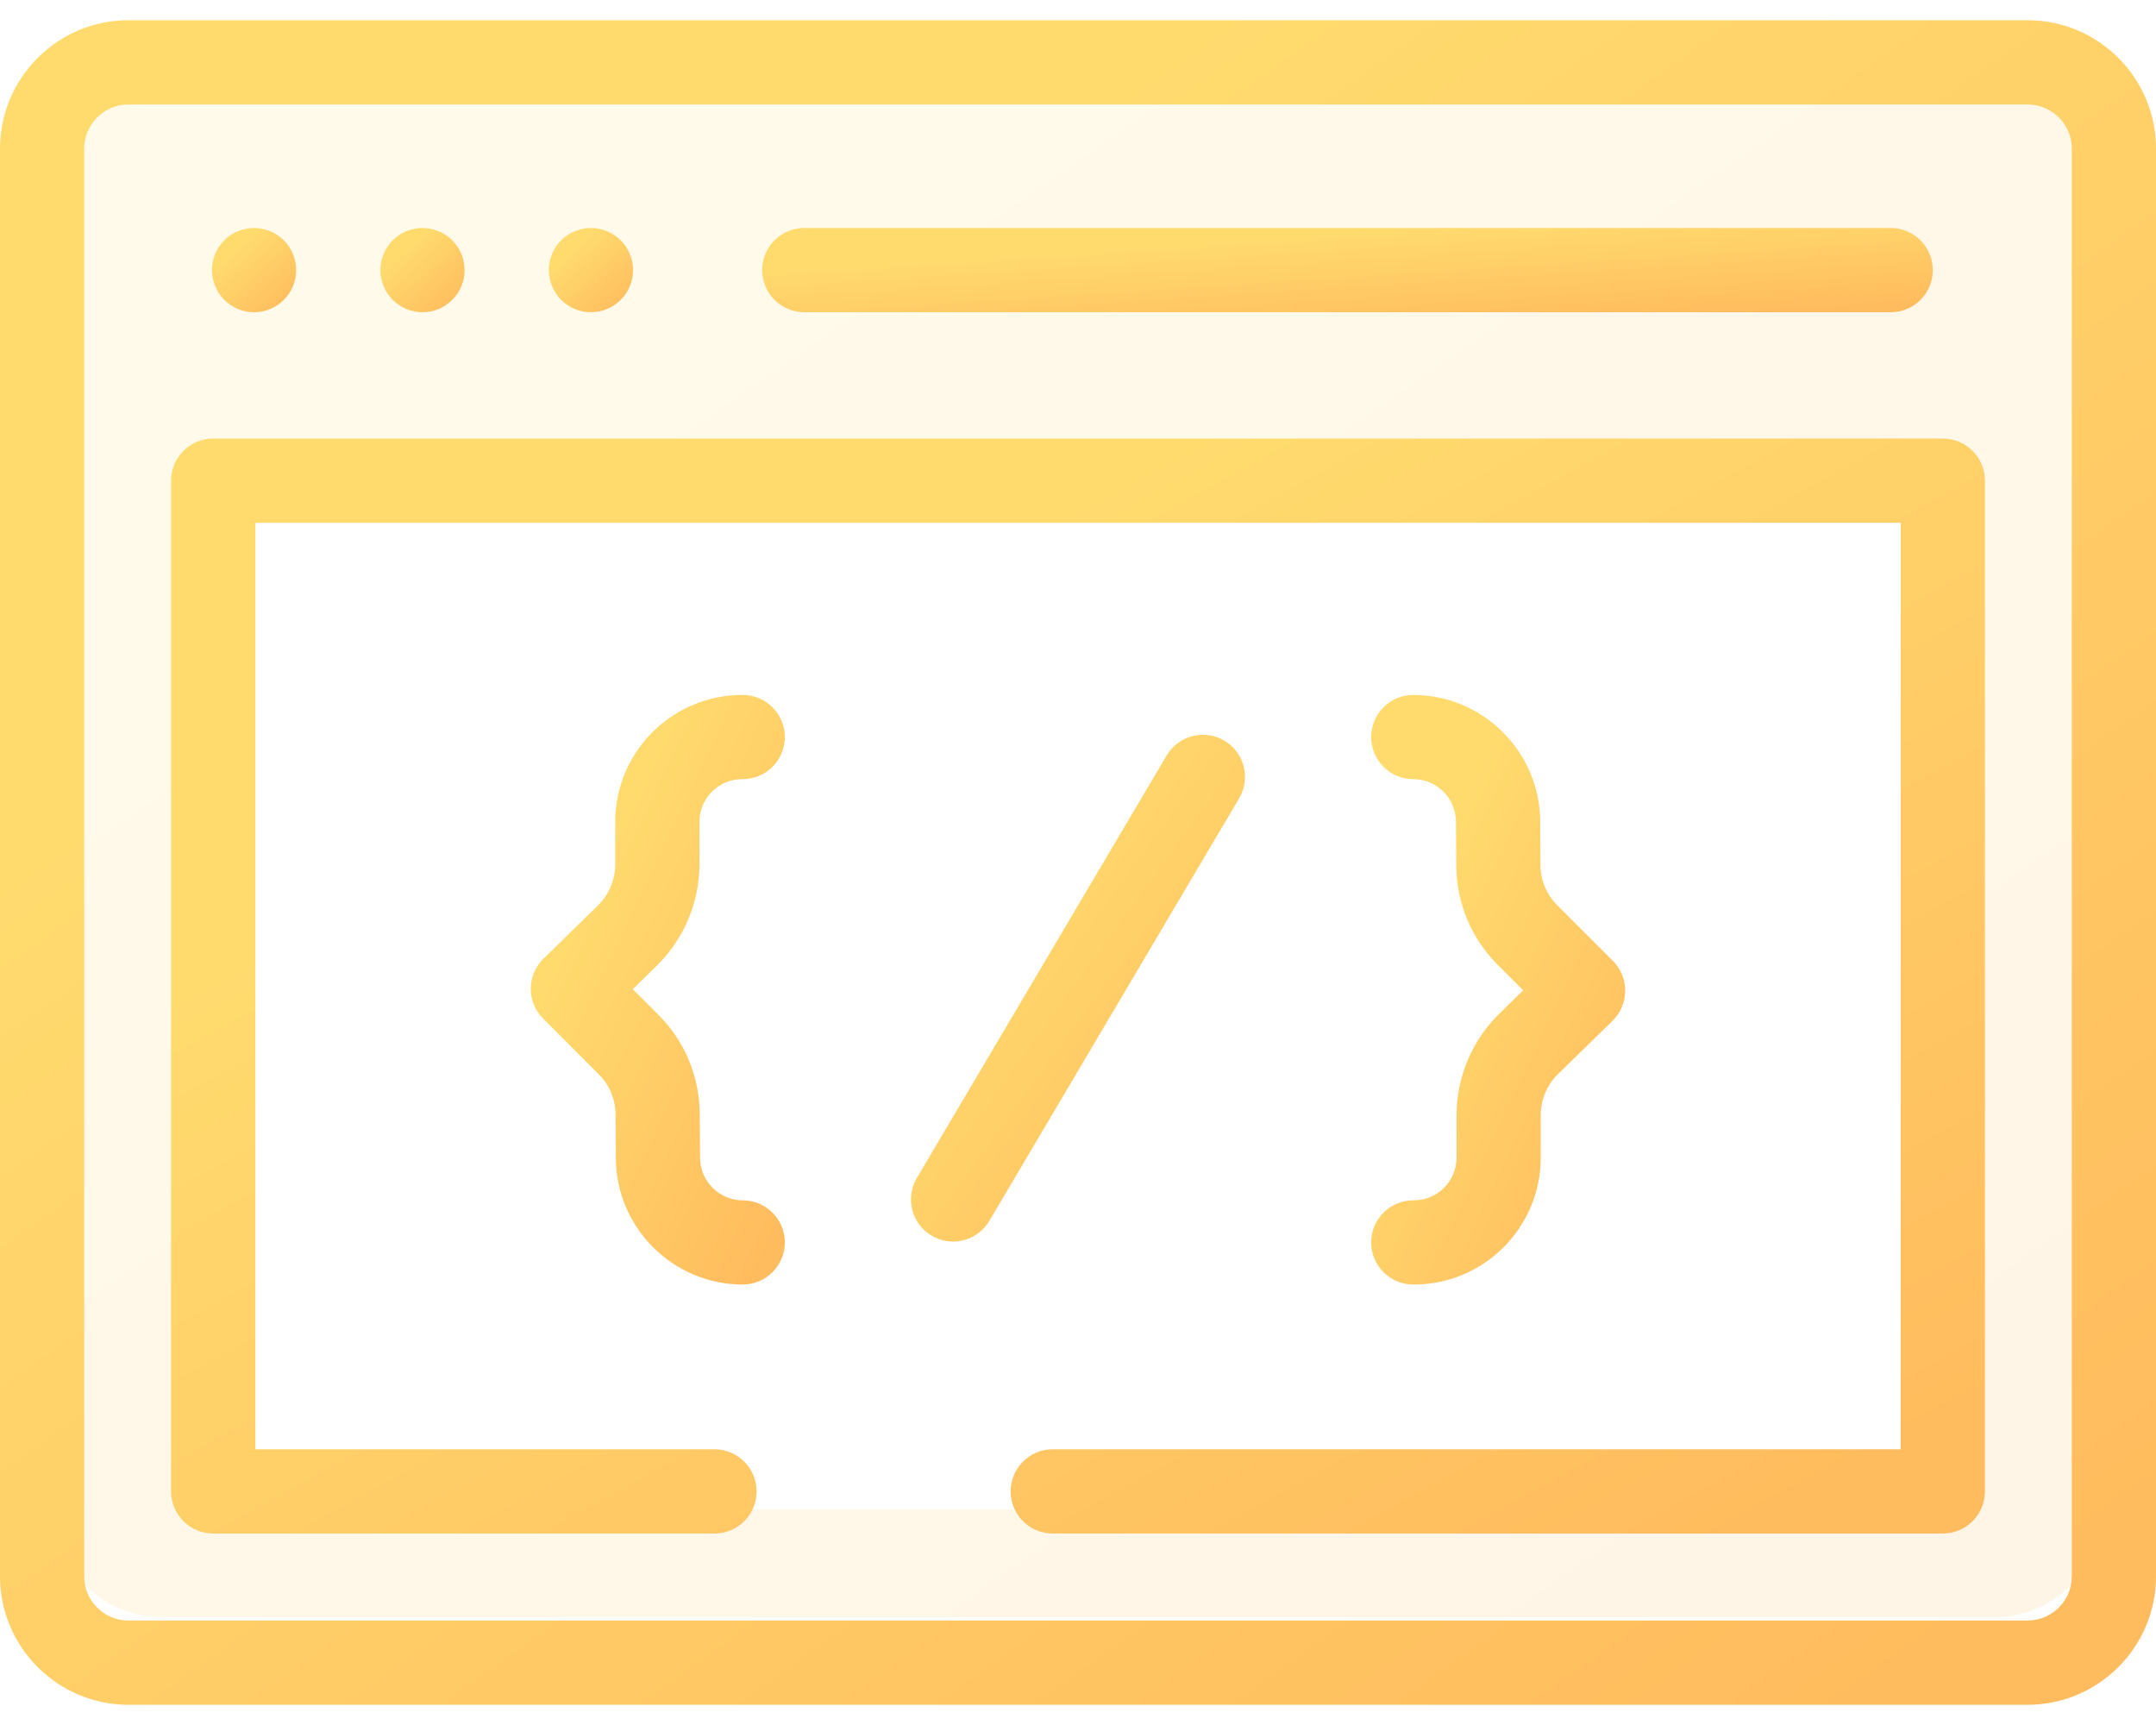
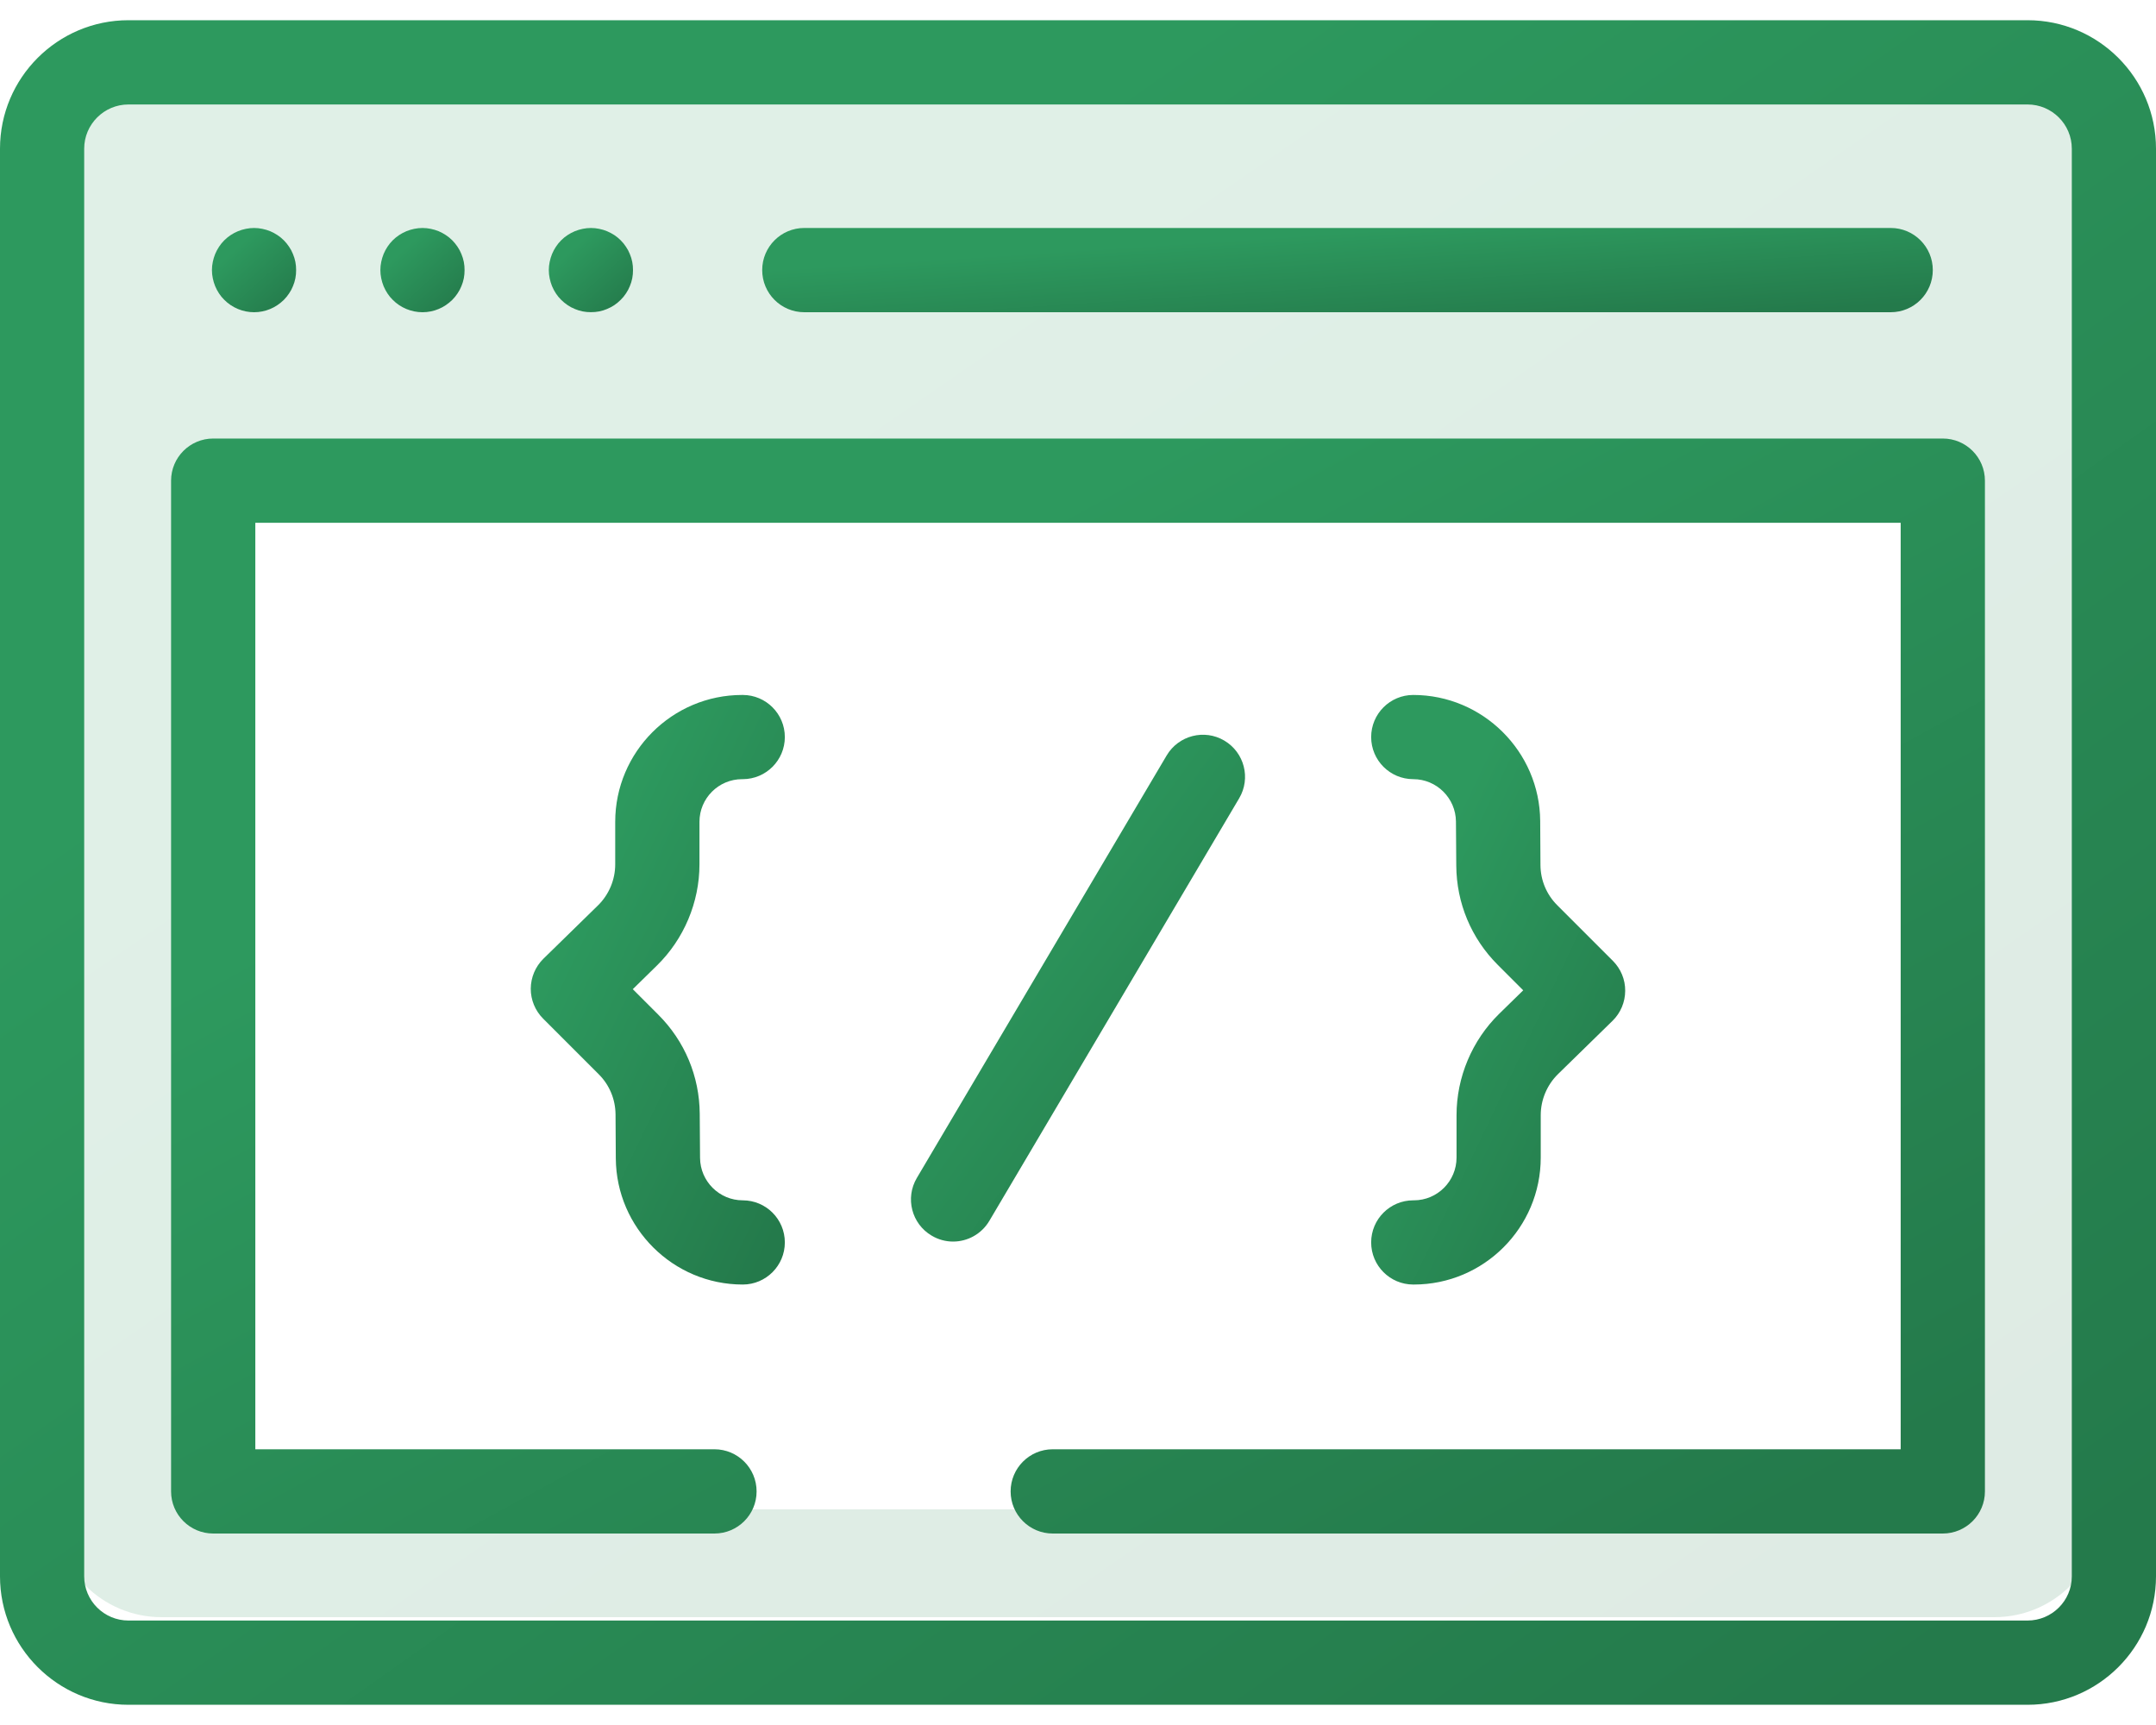
<svg xmlns="http://www.w3.org/2000/svg" width="40" height="32" viewBox="0 0 40 32" fill="none">
  <path opacity="0.15" fill-rule="evenodd" clip-rule="evenodd" d="M3 1C1.895 1 1 1.895 1 3V28C1 29.105 1.895 30 3 30H37C38.105 30 39 29.105 39 28V3C39 1.895 38.105 1 37 1H3ZM36 9H4V28H36V9Z" fill="url(#paint0_linear)" />
  <path d="M37.617 0.375H2.383C1.069 0.375 0 1.444 0 2.758V29.242C0 30.556 1.069 31.625 2.383 31.625H37.617C38.931 31.625 40 30.556 40 29.242V2.758C40 1.444 38.931 0.375 37.617 0.375ZM38.438 29.242C38.438 29.695 38.069 30.062 37.617 30.062H2.383C1.931 30.062 1.562 29.695 1.562 29.242V2.758C1.562 2.306 1.931 1.938 2.383 1.938H37.617C38.069 1.938 38.438 2.306 38.438 2.758V29.242Z" fill="url(#paint1_linear)" />
  <path d="M14.922 5.792H35.078C35.51 5.792 35.859 5.442 35.859 5.01C35.859 4.579 35.51 4.229 35.078 4.229H14.922C14.49 4.229 14.141 4.579 14.141 5.01C14.141 5.442 14.49 5.792 14.922 5.792Z" fill="url(#paint2_linear)" />
  <path d="M3.992 5.309C4.012 5.356 4.036 5.402 4.064 5.444C4.092 5.487 4.125 5.527 4.161 5.562C4.306 5.709 4.508 5.792 4.713 5.792C4.765 5.792 4.816 5.787 4.866 5.777C4.916 5.767 4.966 5.752 5.013 5.732C5.06 5.713 5.105 5.688 5.147 5.66C5.19 5.631 5.23 5.598 5.266 5.563C5.302 5.527 5.334 5.487 5.363 5.444C5.392 5.402 5.416 5.356 5.435 5.309C5.455 5.262 5.47 5.213 5.48 5.163C5.49 5.113 5.494 5.061 5.494 5.01C5.494 4.959 5.49 4.908 5.48 4.858C5.47 4.808 5.455 4.759 5.435 4.712C5.416 4.664 5.392 4.619 5.363 4.577C5.334 4.534 5.302 4.494 5.266 4.458C5.23 4.422 5.19 4.389 5.147 4.361C5.105 4.333 5.06 4.309 5.013 4.289C4.966 4.27 4.916 4.255 4.866 4.245C4.766 4.224 4.662 4.224 4.561 4.245C4.511 4.255 4.462 4.27 4.415 4.289C4.367 4.309 4.322 4.333 4.28 4.361C4.237 4.389 4.197 4.422 4.161 4.458C4.125 4.494 4.092 4.534 4.064 4.577C4.036 4.619 4.012 4.664 3.992 4.712C3.973 4.759 3.958 4.808 3.948 4.858C3.937 4.908 3.932 4.959 3.932 5.01C3.932 5.061 3.937 5.113 3.948 5.163C3.958 5.213 3.973 5.262 3.992 5.309Z" fill="url(#paint3_linear)" />
  <path d="M7.117 5.309C7.137 5.356 7.161 5.402 7.189 5.444C7.217 5.487 7.25 5.527 7.286 5.562C7.431 5.709 7.633 5.792 7.838 5.792C7.89 5.792 7.941 5.787 7.991 5.777C8.041 5.767 8.091 5.752 8.138 5.732C8.185 5.713 8.23 5.688 8.272 5.66C8.315 5.631 8.355 5.598 8.391 5.563C8.427 5.527 8.459 5.487 8.488 5.444C8.517 5.402 8.541 5.356 8.56 5.309C8.58 5.262 8.595 5.213 8.605 5.163C8.615 5.113 8.619 5.061 8.619 5.01C8.619 4.959 8.615 4.908 8.605 4.858C8.595 4.808 8.58 4.759 8.56 4.712C8.541 4.664 8.517 4.619 8.488 4.577C8.459 4.534 8.427 4.494 8.391 4.458C8.355 4.422 8.315 4.389 8.272 4.361C8.23 4.333 8.185 4.309 8.138 4.289C8.091 4.27 8.041 4.255 7.991 4.245C7.891 4.224 7.787 4.224 7.686 4.245C7.636 4.255 7.587 4.27 7.54 4.289C7.492 4.309 7.447 4.333 7.405 4.361C7.362 4.389 7.322 4.422 7.286 4.458C7.25 4.494 7.217 4.534 7.189 4.577C7.161 4.619 7.137 4.664 7.117 4.712C7.098 4.759 7.083 4.808 7.073 4.858C7.062 4.908 7.057 4.959 7.057 5.01C7.057 5.061 7.062 5.113 7.073 5.163C7.083 5.213 7.098 5.262 7.117 5.309Z" fill="url(#paint4_linear)" />
  <path d="M10.242 5.309C10.262 5.356 10.286 5.402 10.314 5.444C10.342 5.487 10.375 5.527 10.411 5.562C10.447 5.598 10.487 5.631 10.53 5.66C10.572 5.688 10.617 5.713 10.665 5.732C10.712 5.752 10.761 5.767 10.811 5.777C10.861 5.787 10.912 5.791 10.963 5.791C11.015 5.791 11.066 5.787 11.116 5.777C11.166 5.767 11.216 5.752 11.262 5.732C11.309 5.713 11.355 5.688 11.398 5.66C11.44 5.631 11.48 5.598 11.516 5.562C11.552 5.527 11.585 5.487 11.613 5.444C11.642 5.402 11.666 5.356 11.685 5.309C11.705 5.262 11.72 5.213 11.73 5.163C11.74 5.113 11.744 5.061 11.744 5.01C11.744 4.959 11.74 4.908 11.73 4.858C11.72 4.808 11.705 4.759 11.685 4.712C11.666 4.664 11.642 4.619 11.613 4.577C11.585 4.534 11.552 4.494 11.516 4.458C11.48 4.422 11.44 4.389 11.398 4.361C11.355 4.333 11.309 4.309 11.262 4.289C11.216 4.27 11.166 4.255 11.116 4.245C11.016 4.224 10.912 4.224 10.811 4.245C10.761 4.255 10.712 4.27 10.665 4.289C10.617 4.309 10.572 4.333 10.53 4.361C10.487 4.389 10.447 4.422 10.411 4.458C10.375 4.494 10.342 4.534 10.314 4.577C10.286 4.619 10.262 4.664 10.242 4.712C10.223 4.759 10.208 4.808 10.198 4.858C10.187 4.908 10.182 4.959 10.182 5.01C10.182 5.061 10.187 5.113 10.198 5.163C10.208 5.213 10.223 5.262 10.242 5.309Z" fill="url(#paint5_linear)" />
  <path d="M22.715 13.739C22.344 13.519 21.865 13.643 21.645 14.014L17.01 21.852C16.79 22.224 16.913 22.703 17.285 22.922C17.409 22.996 17.546 23.032 17.682 23.032C17.949 23.032 18.209 22.894 18.355 22.648L22.99 14.809C23.21 14.438 23.087 13.959 22.715 13.739Z" fill="url(#paint6_linear)" />
  <path d="M12.977 16.035V15.246C12.977 14.809 13.332 14.454 13.769 14.454H13.78C14.211 14.454 14.561 14.104 14.561 13.673C14.561 13.242 14.211 12.892 13.78 12.892H13.769C12.471 12.892 11.414 13.948 11.414 15.246V16.035C11.414 16.319 11.298 16.596 11.095 16.795L10.082 17.785C9.933 17.931 9.849 18.131 9.847 18.34C9.846 18.548 9.929 18.749 10.076 18.896L11.108 19.928C11.307 20.126 11.417 20.391 11.42 20.672L11.425 21.491C11.434 22.78 12.49 23.829 13.78 23.829C14.211 23.829 14.561 23.479 14.561 23.048C14.561 22.616 14.211 22.267 13.78 22.267C13.346 22.267 12.991 21.914 12.988 21.48L12.982 20.661C12.977 19.966 12.704 19.313 12.213 18.823L11.74 18.35L12.187 17.912C12.689 17.421 12.977 16.737 12.977 16.035Z" fill="url(#paint7_linear)" />
  <path d="M27.023 20.686V21.474C27.023 21.911 26.668 22.267 26.231 22.267H26.22C25.789 22.267 25.439 22.616 25.439 23.048C25.439 23.479 25.789 23.829 26.22 23.829H26.231C27.529 23.829 28.585 22.773 28.585 21.474V20.686C28.585 20.402 28.702 20.125 28.905 19.926L29.918 18.936C30.067 18.79 30.151 18.59 30.152 18.381C30.154 18.172 30.071 17.972 29.923 17.824L28.892 16.793C28.693 16.595 28.582 16.33 28.58 16.049L28.575 15.23C28.566 13.941 27.509 12.892 26.22 12.892C25.789 12.892 25.439 13.242 25.439 13.673C25.439 14.104 25.789 14.454 26.22 14.454C26.654 14.454 27.009 14.807 27.012 15.241L27.018 16.059C27.023 16.754 27.296 17.407 27.787 17.898L28.26 18.371L27.812 18.809C27.311 19.3 27.023 19.984 27.023 20.686Z" fill="url(#paint8_linear)" />
  <path d="M36.044 8.135H3.956C3.524 8.135 3.174 8.485 3.174 8.917V27.667C3.174 28.098 3.524 28.448 3.956 28.448H13.255C13.687 28.448 14.037 28.098 14.037 27.667C14.037 27.235 13.687 26.885 13.255 26.885H4.737V9.698H35.263V26.885H19.531C19.1 26.885 18.75 27.235 18.75 27.667C18.75 28.098 19.1 28.448 19.531 28.448H36.044C36.476 28.448 36.826 28.098 36.826 27.667V8.917C36.826 8.485 36.476 8.135 36.044 8.135Z" fill="url(#paint9_linear)" />
  <defs>
    <linearGradient id="paint0_linear" x1="3.153" y1="1" x2="26.689" y2="35.054" gradientUnits="userSpaceOnUse">
-       <stop offset="0.259" stop-color="#FFDB6E" />
-       <stop offset="1" stop-color="#FFBC5E" />
+       <stop offset="0.259" stop-color="#2D995E" />
+       <stop offset="1" stop-color="#247A4B" />
    </linearGradient>
    <linearGradient id="paint1_linear" x1="2.267" y1="0.375" x2="27.833" y2="36.511" gradientUnits="userSpaceOnUse">
-       <stop offset="0.259" stop-color="#FFDB6E" />
-       <stop offset="1" stop-color="#FFBC5E" />
+       <stop offset="0.259" stop-color="#2D995E" />
+       <stop offset="1" stop-color="#247A4B" />
    </linearGradient>
    <linearGradient id="paint2_linear" x1="15.371" y1="4.229" x2="15.547" y2="6.929" gradientUnits="userSpaceOnUse">
-       <stop offset="0.259" stop-color="#FFDB6E" />
-       <stop offset="1" stop-color="#FFBC5E" />
+       <stop offset="0.259" stop-color="#2D995E" />
+       <stop offset="1" stop-color="#247A4B" />
    </linearGradient>
    <linearGradient id="paint3_linear" x1="4.02" y1="4.229" x2="5.369" y2="5.719" gradientUnits="userSpaceOnUse">
-       <stop offset="0.259" stop-color="#FFDB6E" />
-       <stop offset="1" stop-color="#FFBC5E" />
+       <stop offset="0.259" stop-color="#2D995E" />
+       <stop offset="1" stop-color="#247A4B" />
    </linearGradient>
    <linearGradient id="paint4_linear" x1="7.145" y1="4.229" x2="8.494" y2="5.719" gradientUnits="userSpaceOnUse">
-       <stop offset="0.259" stop-color="#FFDB6E" />
-       <stop offset="1" stop-color="#FFBC5E" />
+       <stop offset="0.259" stop-color="#2D995E" />
+       <stop offset="1" stop-color="#247A4B" />
    </linearGradient>
    <linearGradient id="paint5_linear" x1="10.27" y1="4.229" x2="11.619" y2="5.719" gradientUnits="userSpaceOnUse">
-       <stop offset="0.259" stop-color="#FFDB6E" />
-       <stop offset="1" stop-color="#FFBC5E" />
+       <stop offset="0.259" stop-color="#2D995E" />
+       <stop offset="1" stop-color="#247A4B" />
    </linearGradient>
    <linearGradient id="paint6_linear" x1="17.252" y1="13.63" x2="25.014" y2="19.281" gradientUnits="userSpaceOnUse">
-       <stop offset="0.259" stop-color="#FFDB6E" />
-       <stop offset="1" stop-color="#FFBC5E" />
+       <stop offset="0.259" stop-color="#2D995E" />
+       <stop offset="1" stop-color="#247A4B" />
    </linearGradient>
    <linearGradient id="paint7_linear" x1="10.114" y1="12.892" x2="17.479" y2="16.396" gradientUnits="userSpaceOnUse">
-       <stop offset="0.259" stop-color="#FFDB6E" />
-       <stop offset="1" stop-color="#FFBC5E" />
+       <stop offset="0.259" stop-color="#2D995E" />
+       <stop offset="1" stop-color="#247A4B" />
    </linearGradient>
    <linearGradient id="paint8_linear" x1="25.706" y1="12.892" x2="33.07" y2="16.396" gradientUnits="userSpaceOnUse">
-       <stop offset="0.259" stop-color="#FFDB6E" />
-       <stop offset="1" stop-color="#FFBC5E" />
+       <stop offset="0.259" stop-color="#2D995E" />
+       <stop offset="1" stop-color="#247A4B" />
    </linearGradient>
    <linearGradient id="paint9_linear" x1="5.081" y1="8.135" x2="19.915" y2="35.272" gradientUnits="userSpaceOnUse">
-       <stop offset="0.259" stop-color="#FFDB6E" />
-       <stop offset="1" stop-color="#FFBC5E" />
+       <stop offset="0.259" stop-color="#2D995E" />
+       <stop offset="1" stop-color="#247A4B" />
    </linearGradient>
  </defs>
</svg>
